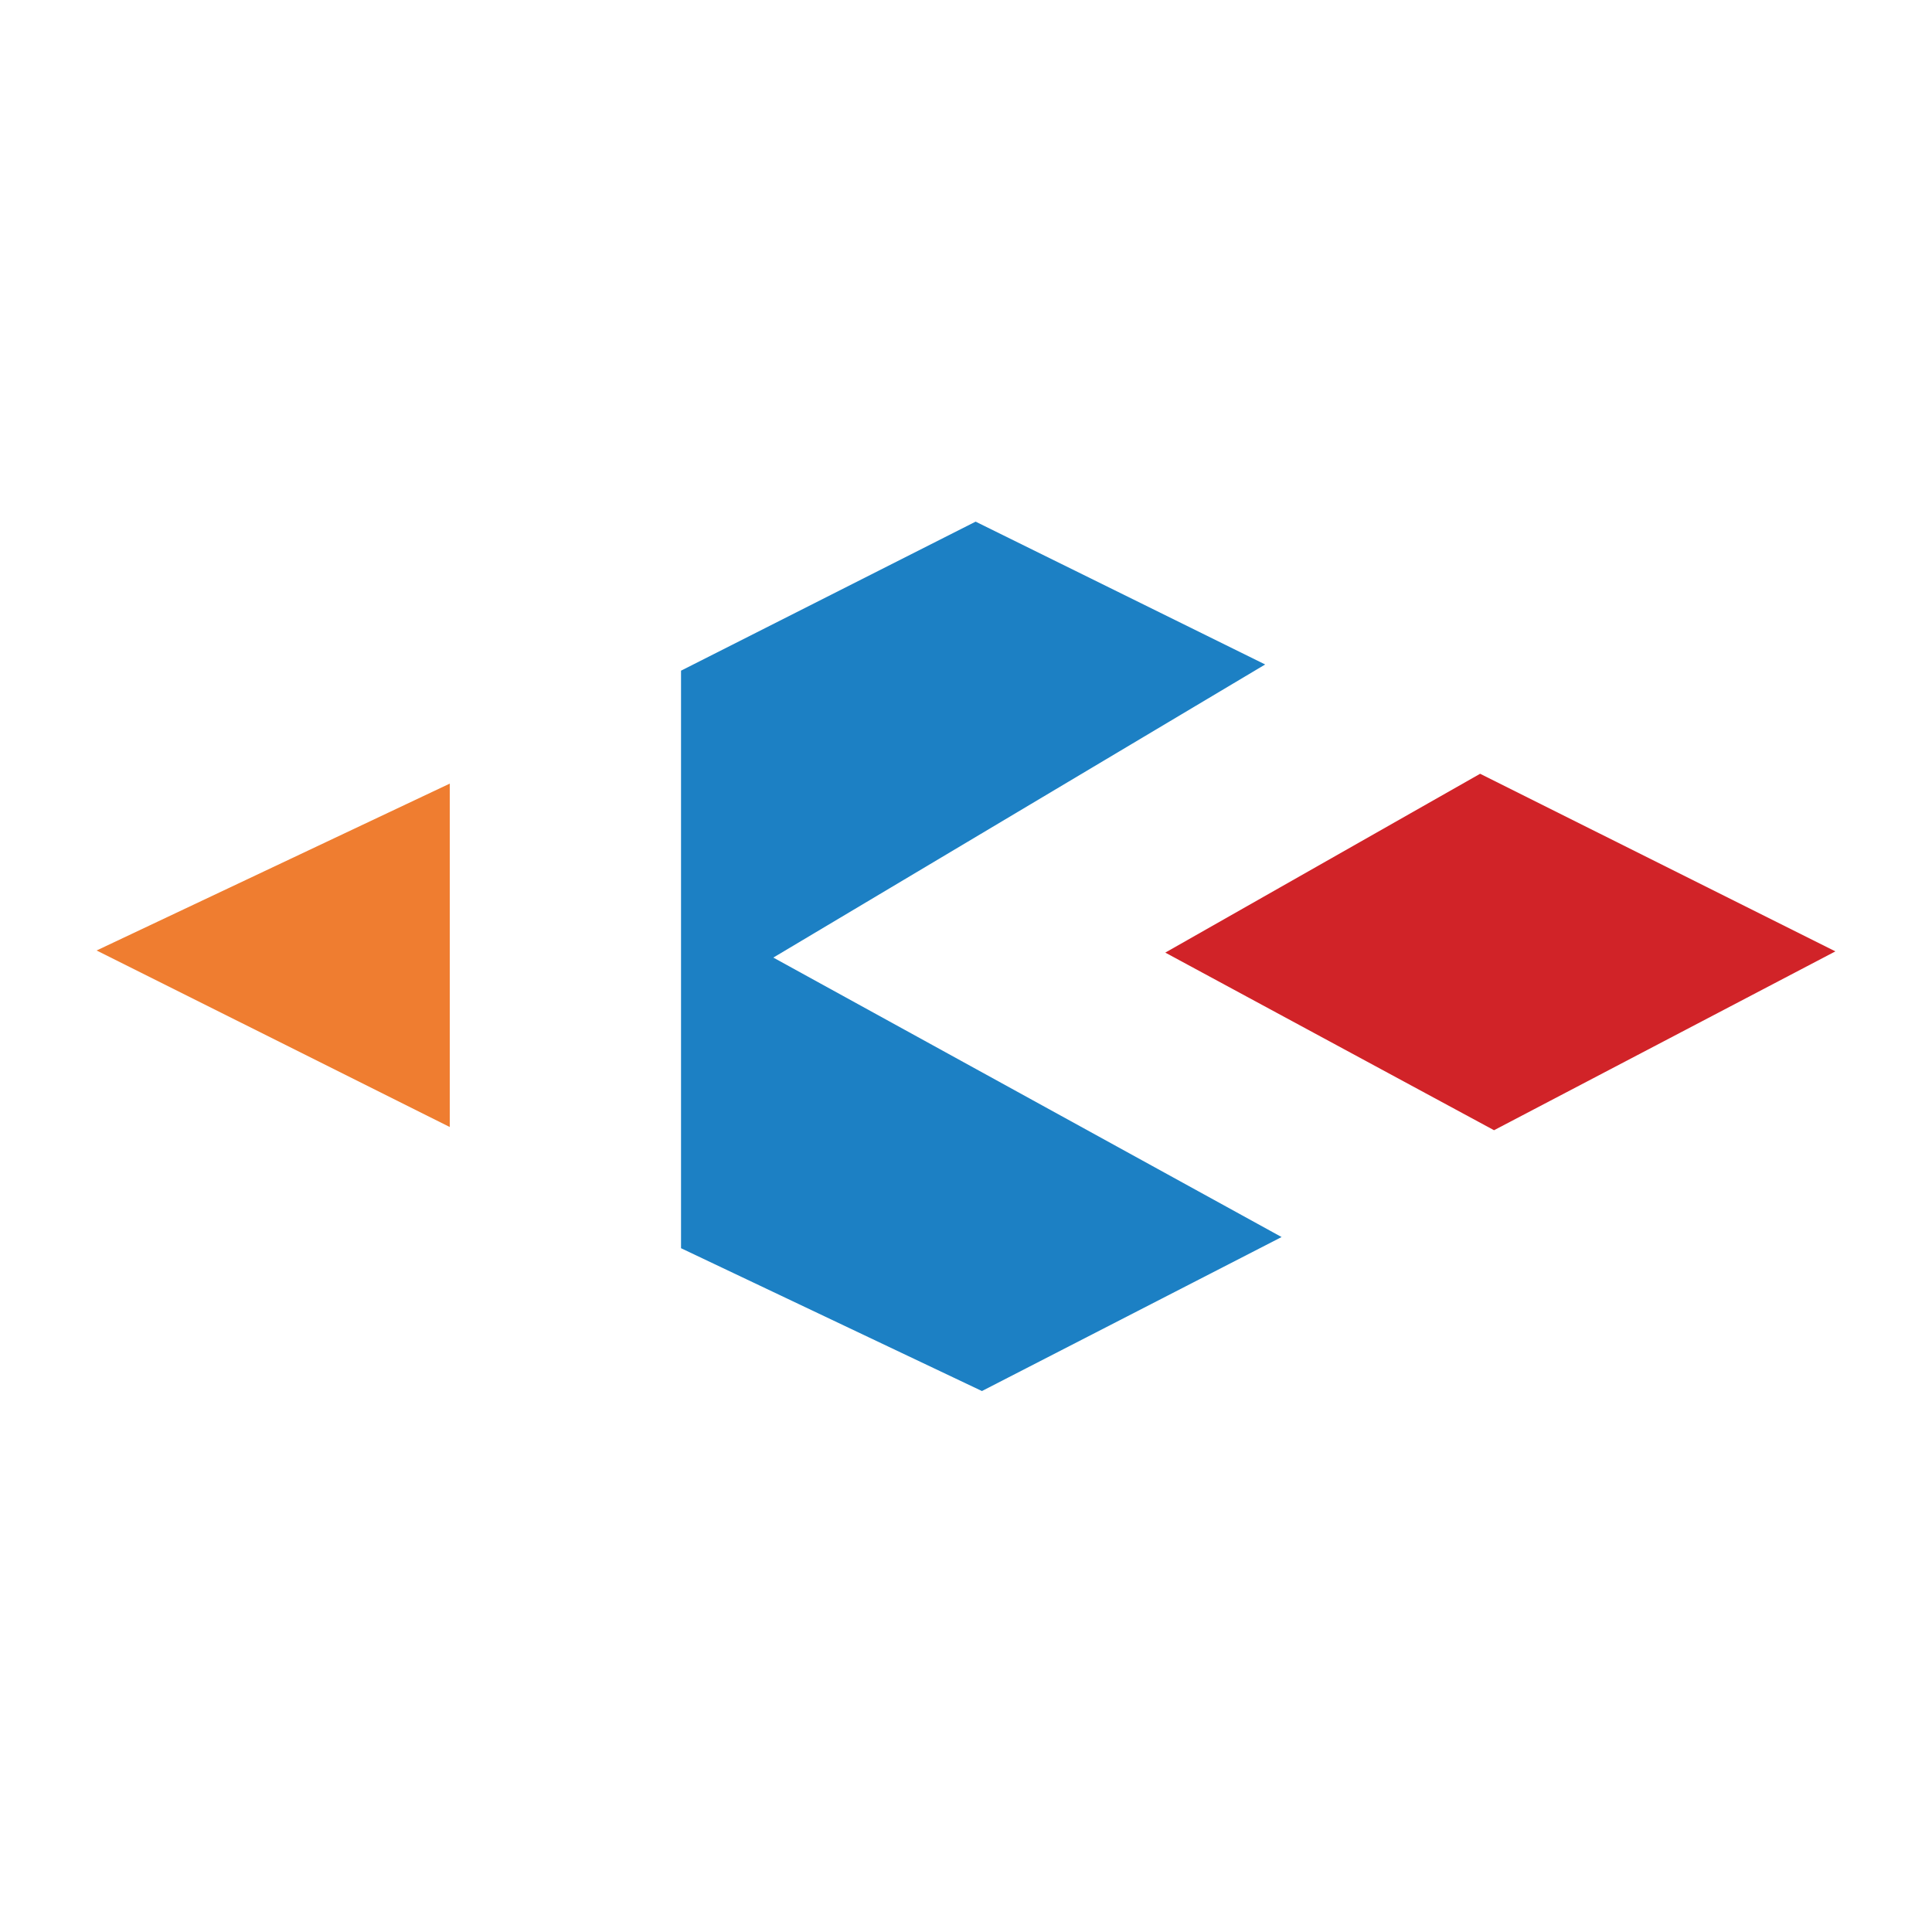
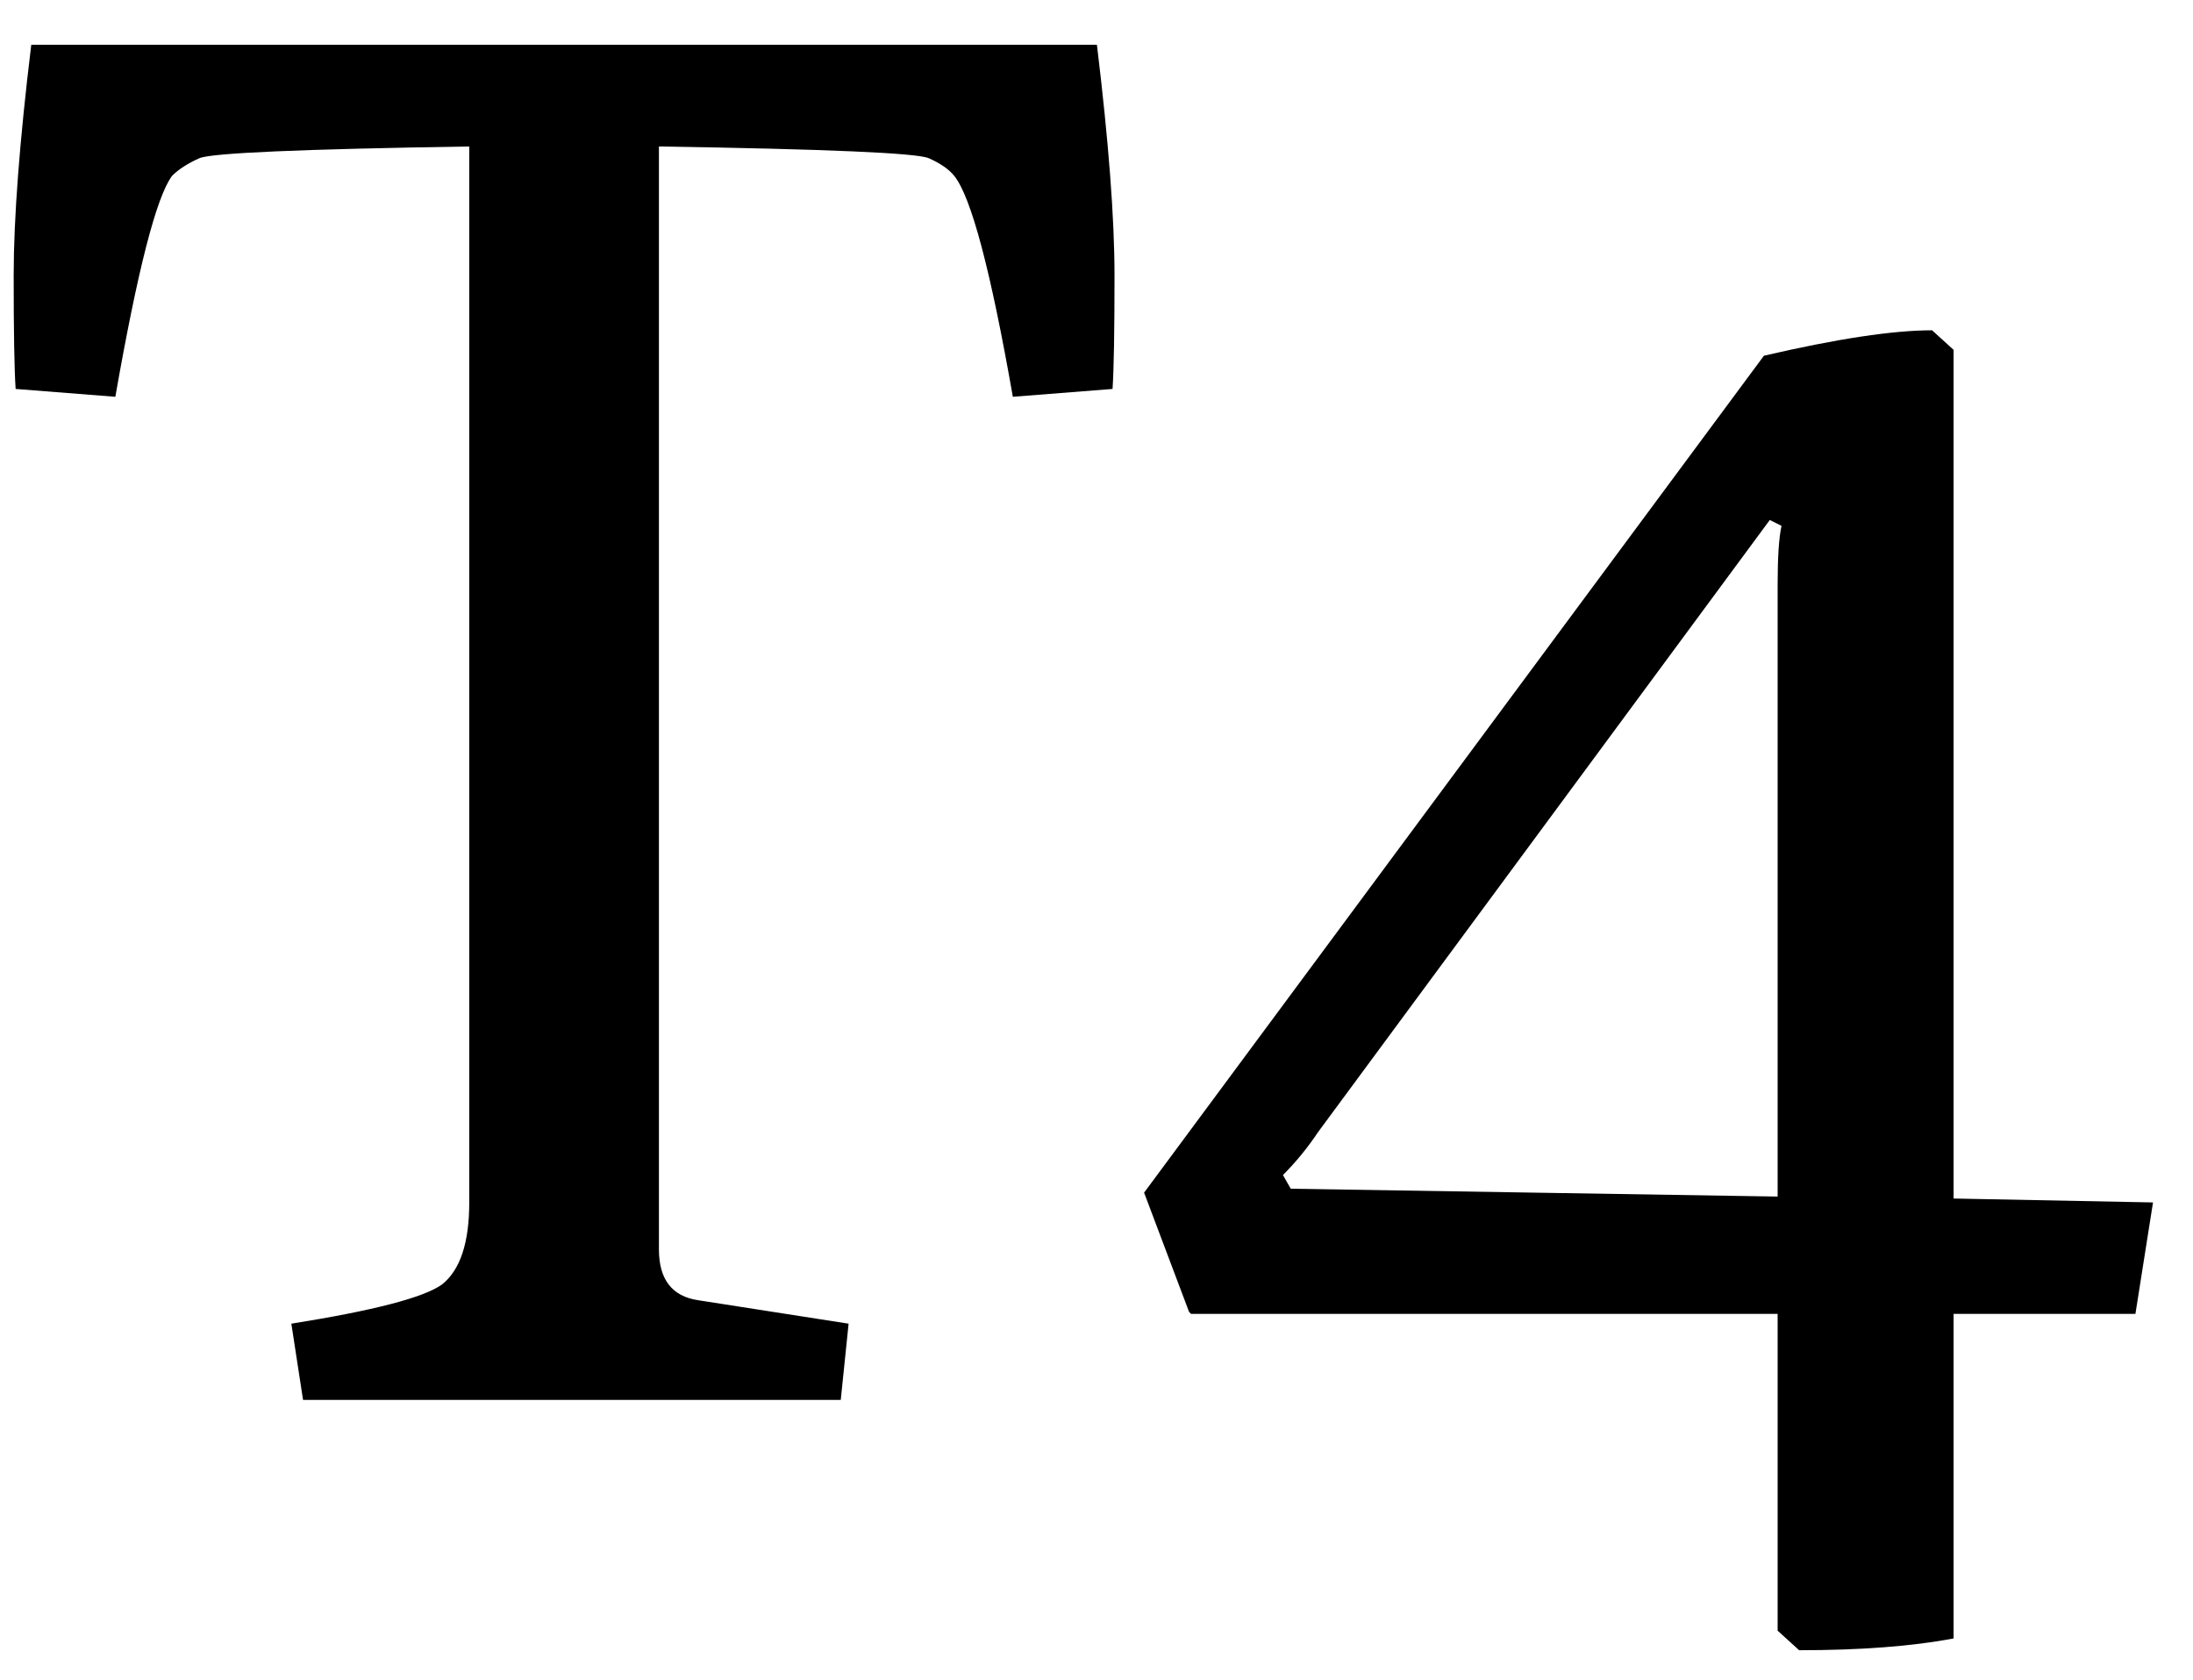
- <svg xmlns="http://www.w3.org/2000/svg" width="100" height="100" viewBox="0 0 100 100" fill="none">
-   <path fill-rule="evenodd" clip-rule="evenodd" d="M5 49.197L23.279 40.56V58.334L5 49.197Z" fill="#EF7D30" />
-   <path fill-rule="evenodd" clip-rule="evenodd" d="M35.25 64.607V34.714L50.498 27L65.485 34.393L40.027 49.564L66.335 64.029L50.825 72L35.25 64.607Z" fill="#1C80C4" />
-   <path fill-rule="evenodd" clip-rule="evenodd" d="M60.315 49.307L76.611 40.05L95 49.243L77.331 58.5L60.315 49.307Z" fill="#D12328" />
+ <svg xmlns="http://www.w3.org/2000/svg" width="47" height="36" viewBox="0 0 47 36" fill="none">
+   <path d="M6.244 28.366C8.004 28.086 9.079 27.807 9.47 27.528C9.862 27.22 10.057 26.634 10.057 25.768V3.139C6.453 3.195 4.526 3.279 4.274 3.39C4.023 3.502 3.827 3.628 3.688 3.768C3.352 4.215 2.947 5.793 2.472 8.503L0.335 8.335C0.307 7.916 0.293 7.106 0.293 5.905C0.293 4.676 0.419 3.027 0.67 0.96H23.509C23.76 3.027 23.886 4.676 23.886 5.905C23.886 7.106 23.872 7.916 23.844 8.335L21.707 8.503C21.232 5.793 20.813 4.215 20.45 3.768C20.338 3.628 20.156 3.502 19.905 3.39C19.653 3.279 17.726 3.195 14.122 3.139V26.773C14.122 27.416 14.401 27.779 14.96 27.863L18.187 28.366L18.019 30H6.495L6.244 28.366ZM25.484 28.114L24.52 25.558L37.804 7.623C39.369 7.26 40.57 7.078 41.408 7.078L41.869 7.497V25.684L46.143 25.768L45.766 28.156H41.869V35.112C40.975 35.28 39.872 35.364 38.559 35.364L38.098 34.945V28.156H25.526L25.484 28.114ZM27.496 25.181L27.663 25.474L38.098 25.642V12.526C38.098 11.939 38.126 11.52 38.181 11.269L37.93 11.143L28.25 24.259C28.026 24.594 27.775 24.902 27.496 25.181Z" fill="black" />
</svg>
